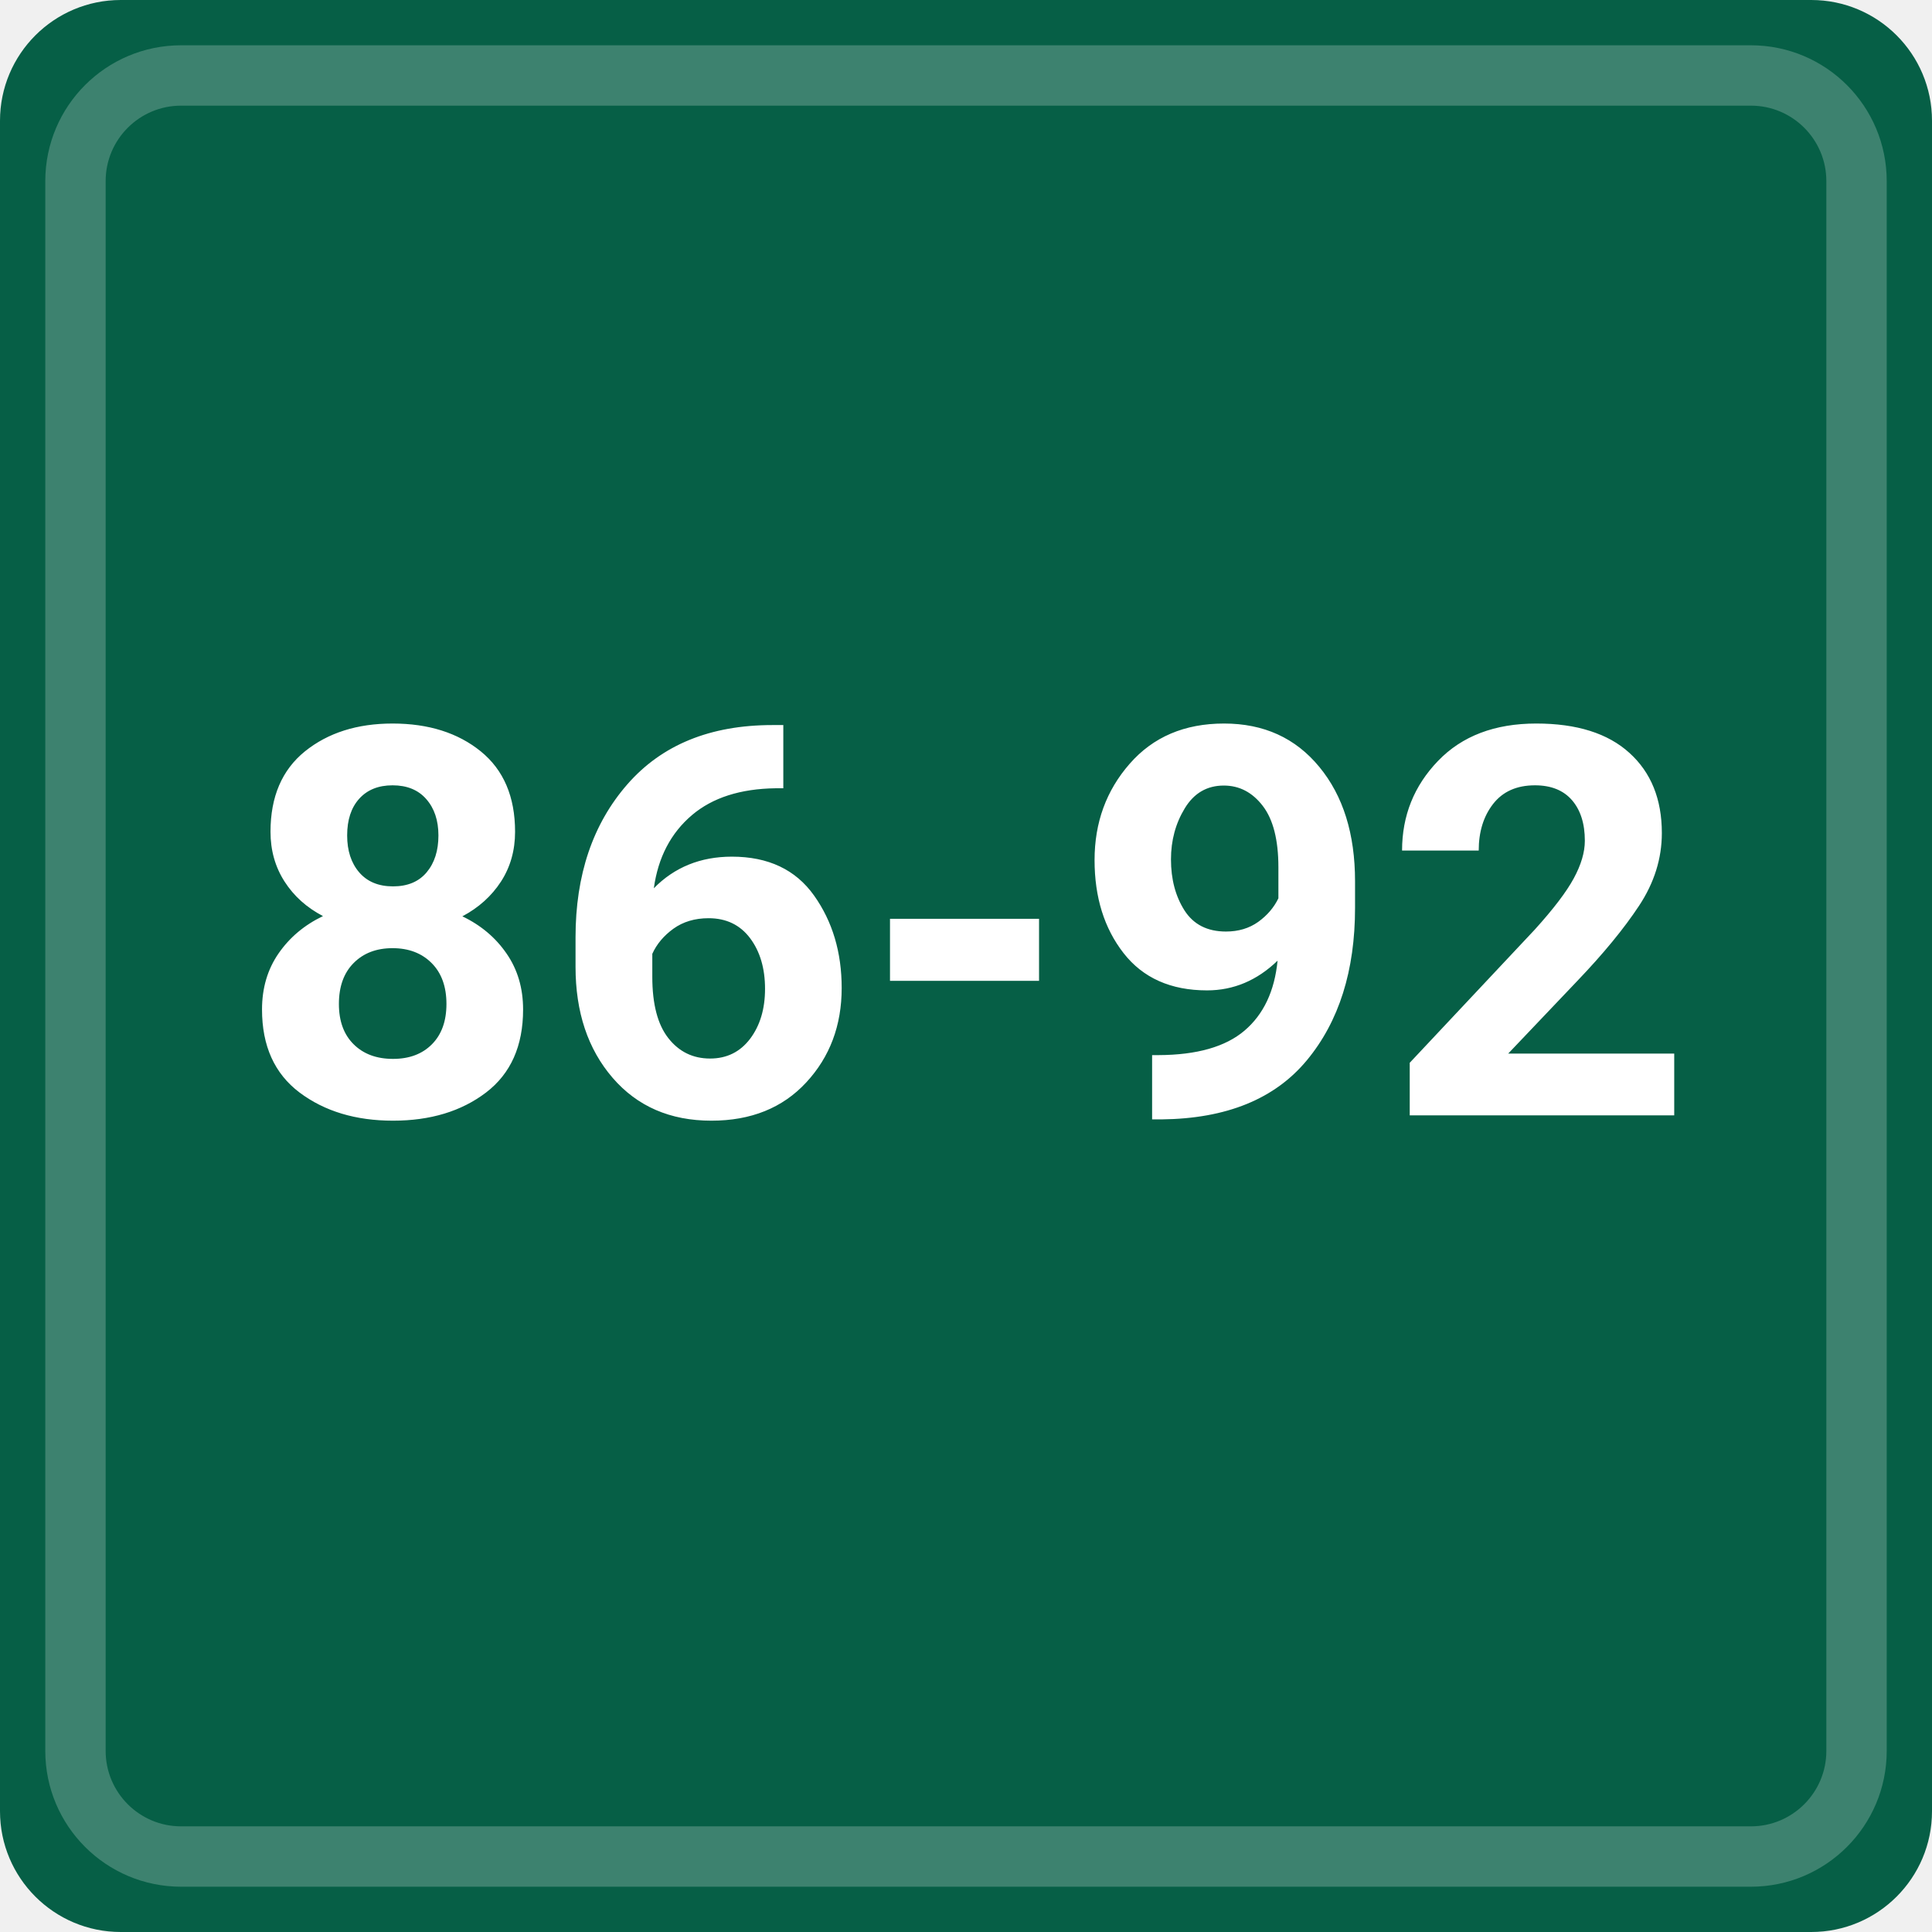
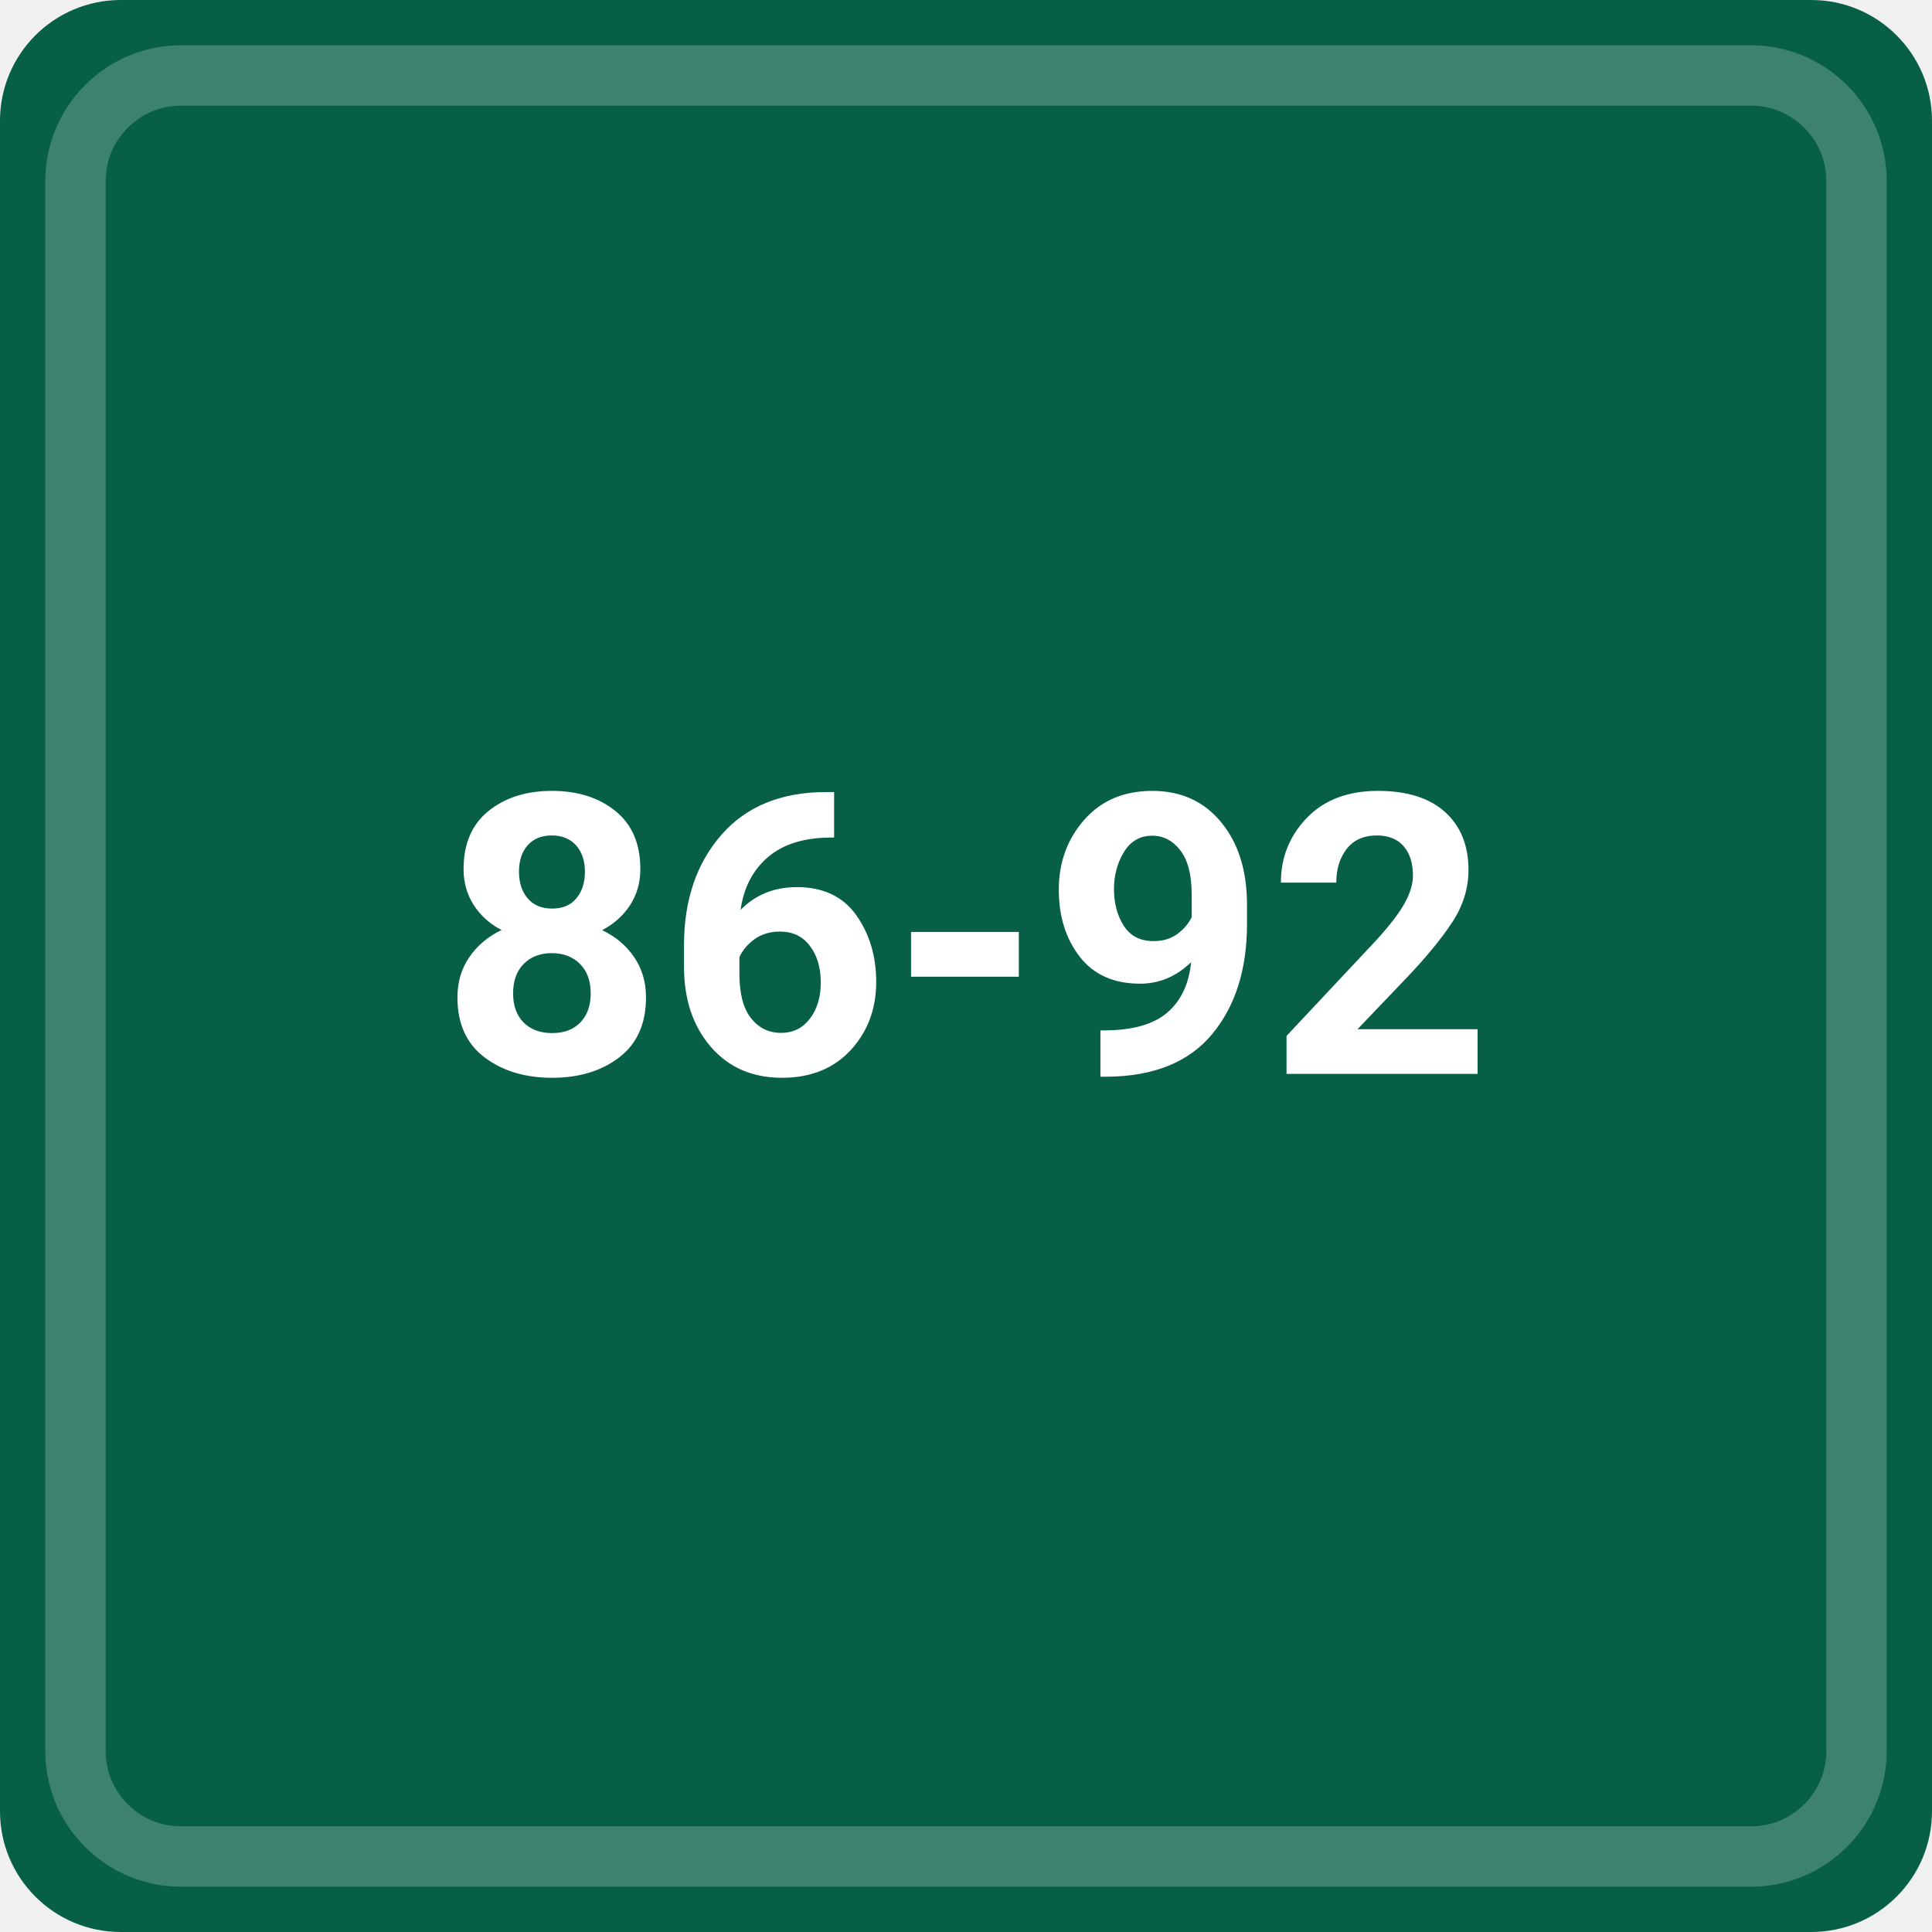
<svg xmlns="http://www.w3.org/2000/svg" width="256" height="256" viewBox="0 0 256 256" role="img" aria-labelledby="title desc">
  <rect width="256" height="256" rx="16" fill="#065F46" />
  <rect x="10" y="10" width="236" height="236" rx="14" fill="none" stroke="rgba(255,255,255,0.22)" stroke-width="8" />
-   <text x="128" y="128" text-anchor="middle" dominant-baseline="middle" font-family="system-ui, -apple-system, Segoe UI, Roboto, Arial, sans-serif" font-size="72" font-weight="700" fill="#FFFFFF">86-92</text>
+   <text x="128" y="128" text-anchor="middle" dominant-baseline="middle" font-family="system-ui, -apple-system, Segoe UI, Roboto, Arial, sans-serif" font-size="52" font-weight="700" fill="#FFFFFF">86-92</text>
</svg>
